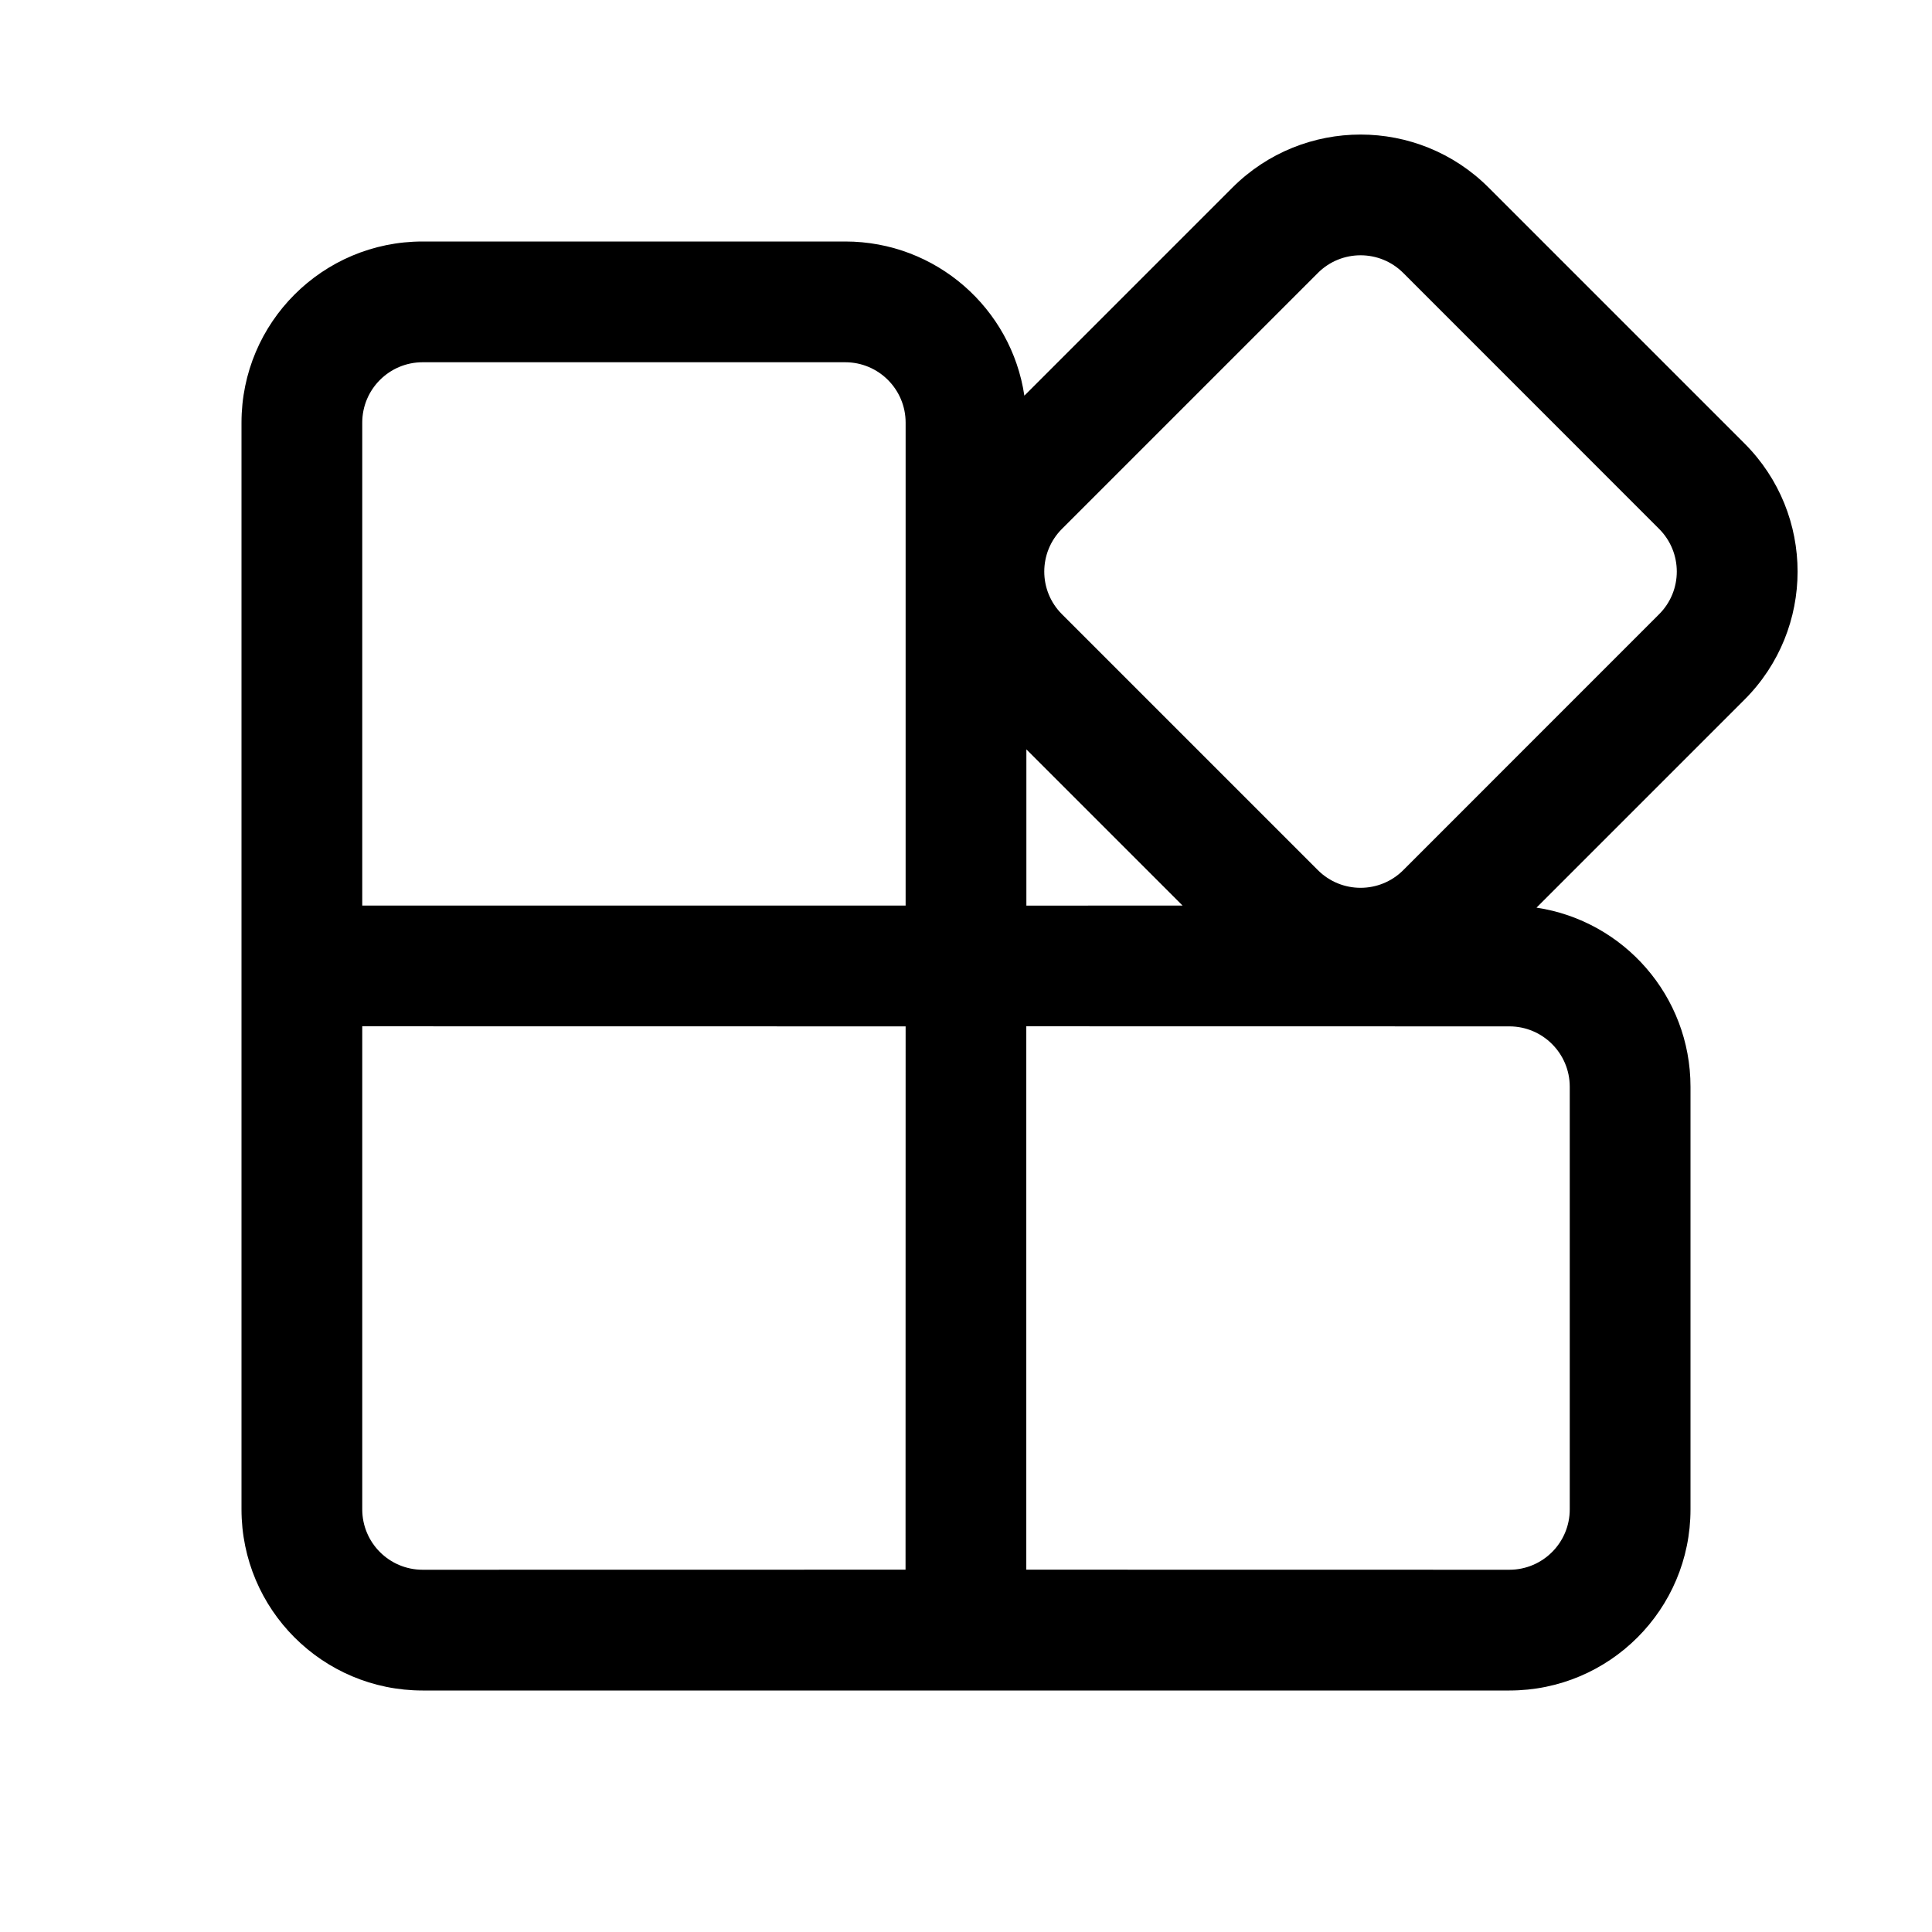
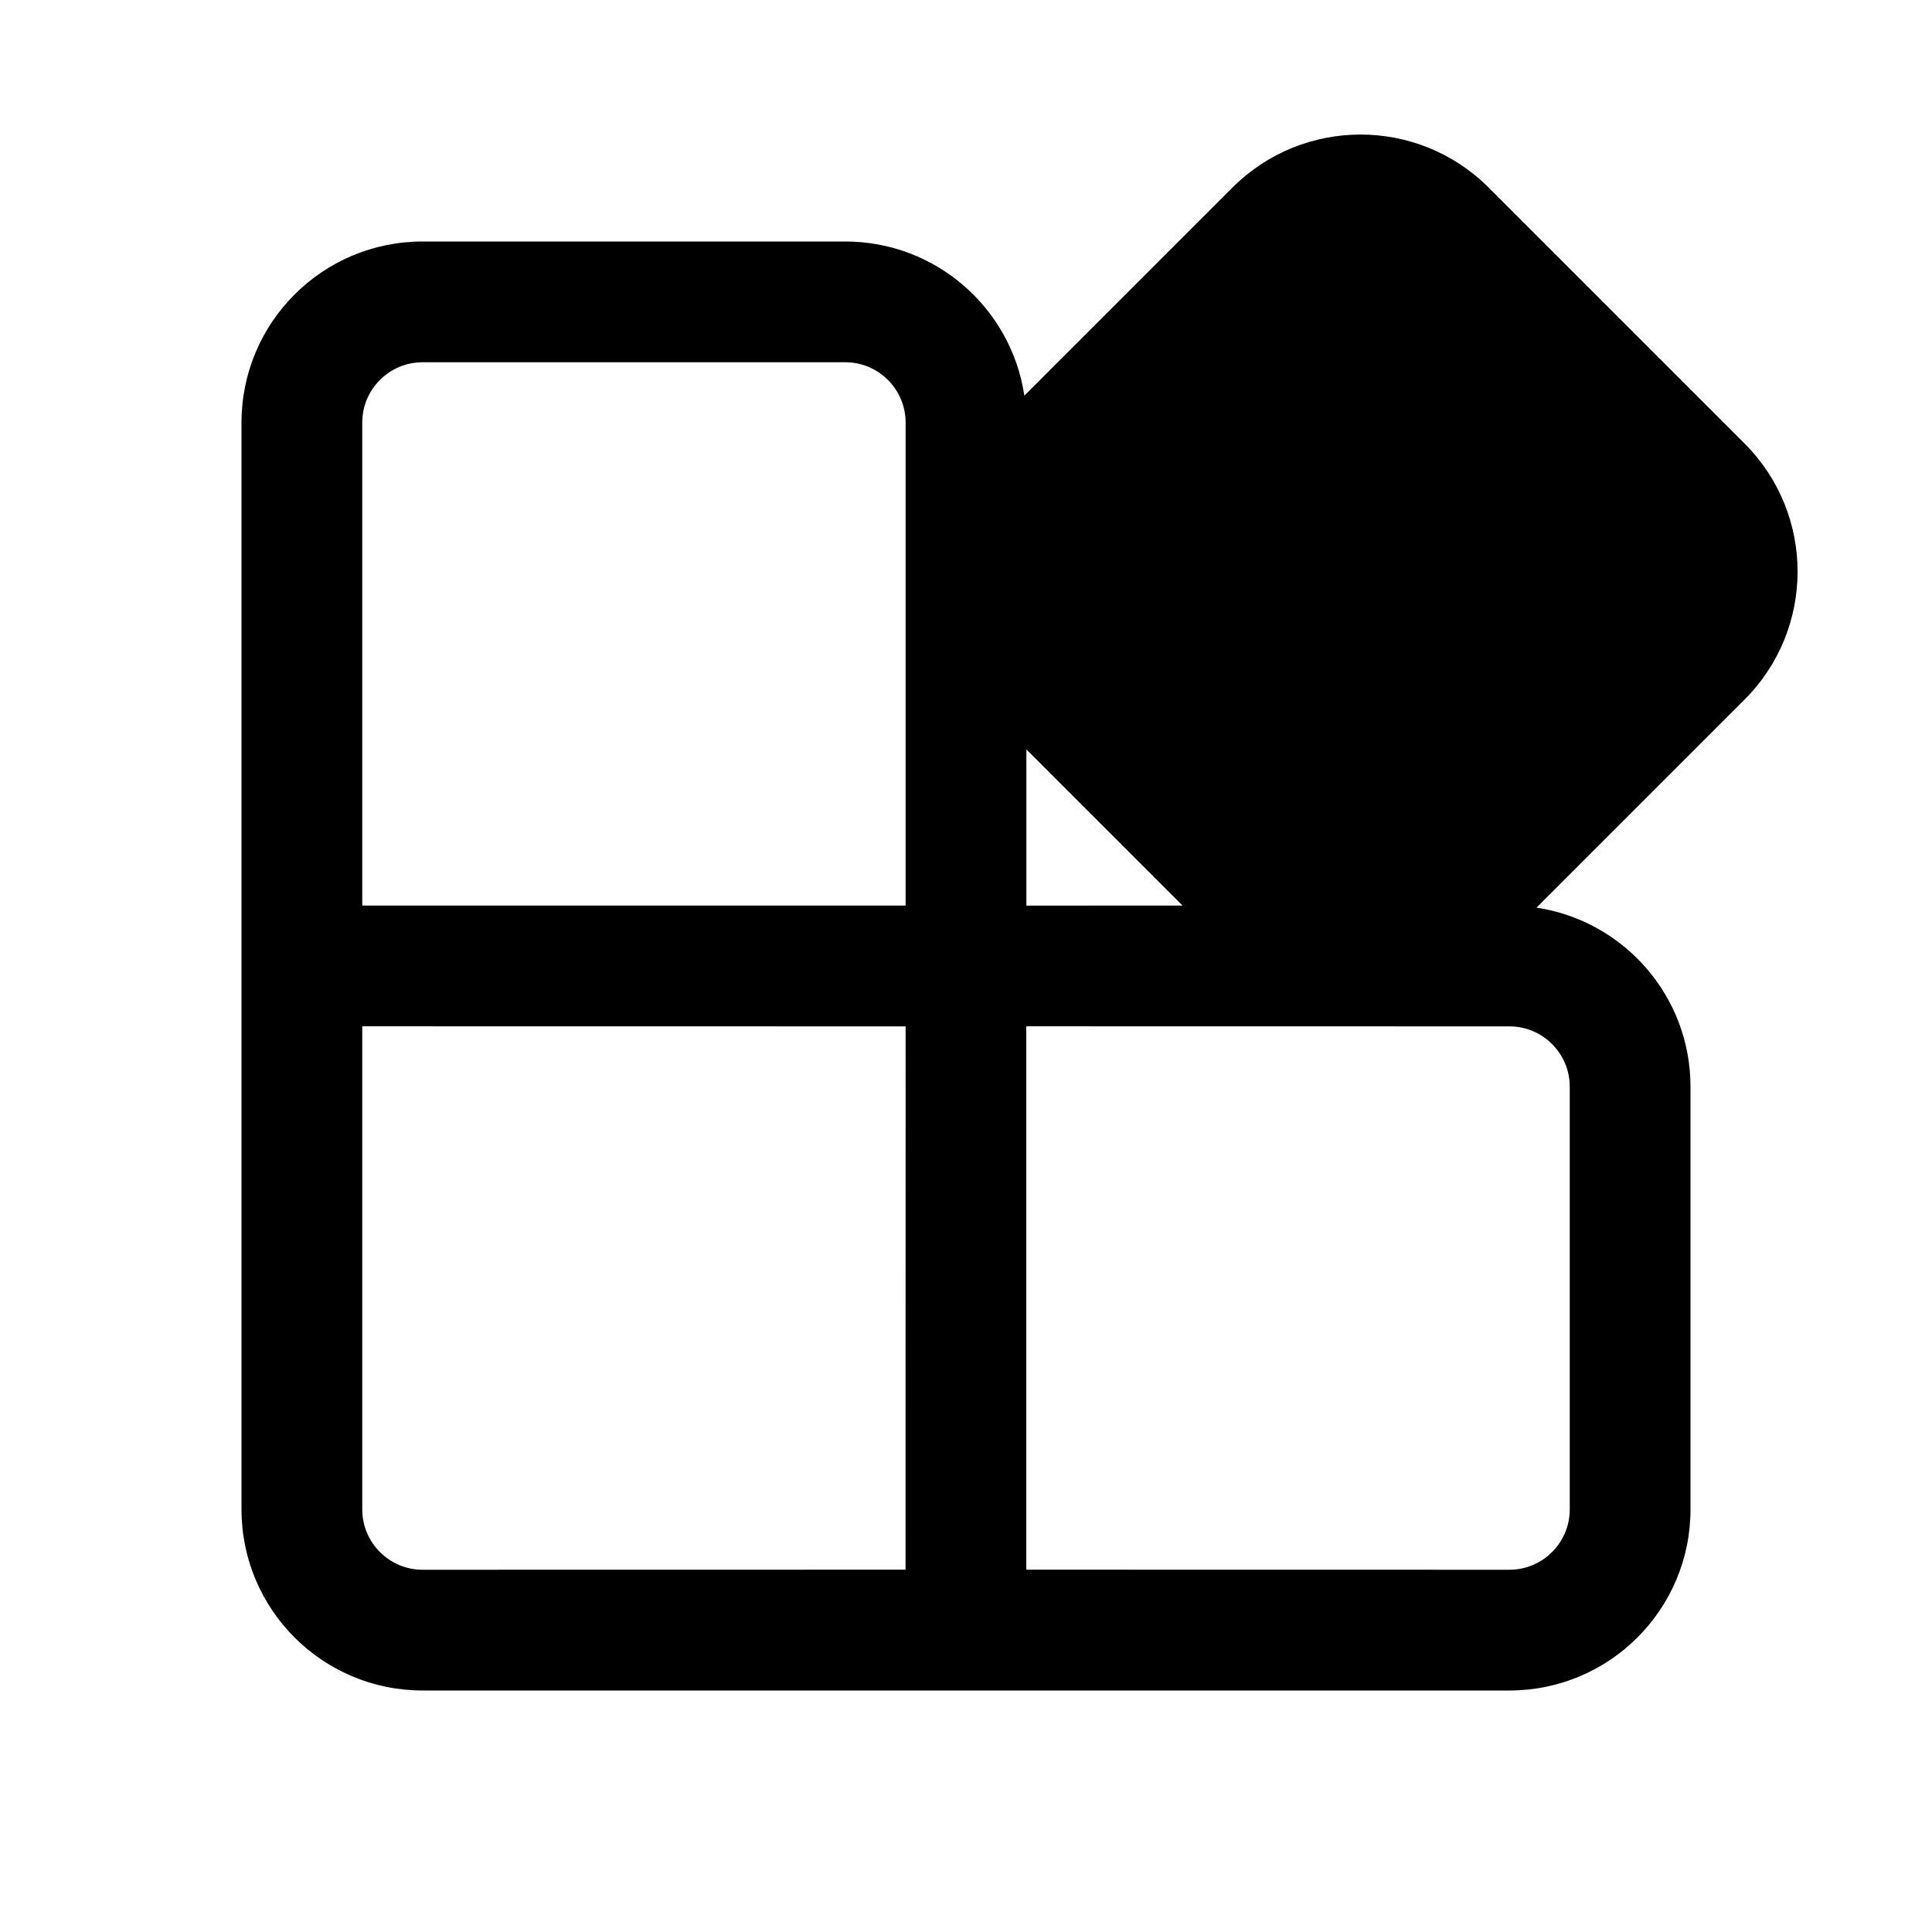
<svg xmlns="http://www.w3.org/2000/svg" width="24" height="24" viewBox="0 0 24 24" fill="currentColor">
-   <path d="M18.492 2.33L21.671 5.509C22.55 6.388 22.55 7.812 21.671 8.691L19.087 11.275C20.17 11.438 21 12.372 21 13.5V18.75C21 19.993 19.993 21 18.75 21H5.25C4.007 21 3 19.993 3 18.75V5.25C3 4.007 4.007 3 5.25 3H10.5C11.629 3 12.564 3.832 12.725 4.915L15.31 2.33C16.189 1.452 17.614 1.452 18.492 2.33ZM4.5 18.75C4.5 19.164 4.836 19.5 5.25 19.5L11.249 19.499L11.25 12.75L4.5 12.749V18.75ZM12.749 19.499L18.75 19.5C19.164 19.5 19.5 19.164 19.5 18.75V13.5C19.5 13.086 19.164 12.75 18.75 12.75L12.749 12.749V19.499ZM10.5 4.5H5.25C4.836 4.5 4.5 4.836 4.5 5.25V11.249H11.25V5.25C11.25 4.836 10.914 4.5 10.5 4.5ZM12.75 9.309V11.25L14.69 11.249L12.75 9.309ZM16.371 3.391L13.192 6.57C12.899 6.863 12.899 7.338 13.192 7.63L16.371 10.809C16.664 11.102 17.139 11.102 17.432 10.809L20.61 7.63C20.903 7.338 20.903 6.863 20.61 6.57L17.432 3.391C17.139 3.098 16.664 3.098 16.371 3.391Z" fill="currentColor" style="fill:currentColor;fill:currentColor;fill-opacity:1;" />
+   <path d="M18.492 2.33L21.671 5.509C22.55 6.388 22.55 7.812 21.671 8.691L19.087 11.275C20.17 11.438 21 12.372 21 13.5V18.75C21 19.993 19.993 21 18.75 21H5.25C4.007 21 3 19.993 3 18.75V5.25C3 4.007 4.007 3 5.25 3H10.5C11.629 3 12.564 3.832 12.725 4.915L15.31 2.33C16.189 1.452 17.614 1.452 18.492 2.33ZM4.5 18.75C4.5 19.164 4.836 19.5 5.25 19.5L11.249 19.499L11.25 12.75L4.5 12.749V18.75ZM12.749 19.499L18.75 19.5C19.164 19.5 19.5 19.164 19.5 18.75V13.5C19.5 13.086 19.164 12.75 18.75 12.75L12.749 12.749V19.499ZM10.5 4.5H5.25C4.836 4.5 4.5 4.836 4.5 5.25V11.249H11.25V5.25C11.25 4.836 10.914 4.5 10.5 4.5ZM12.75 9.309V11.25L14.69 11.249L12.75 9.309Z" fill="currentColor" style="fill:currentColor;fill:currentColor;fill-opacity:1;" />
</svg>
